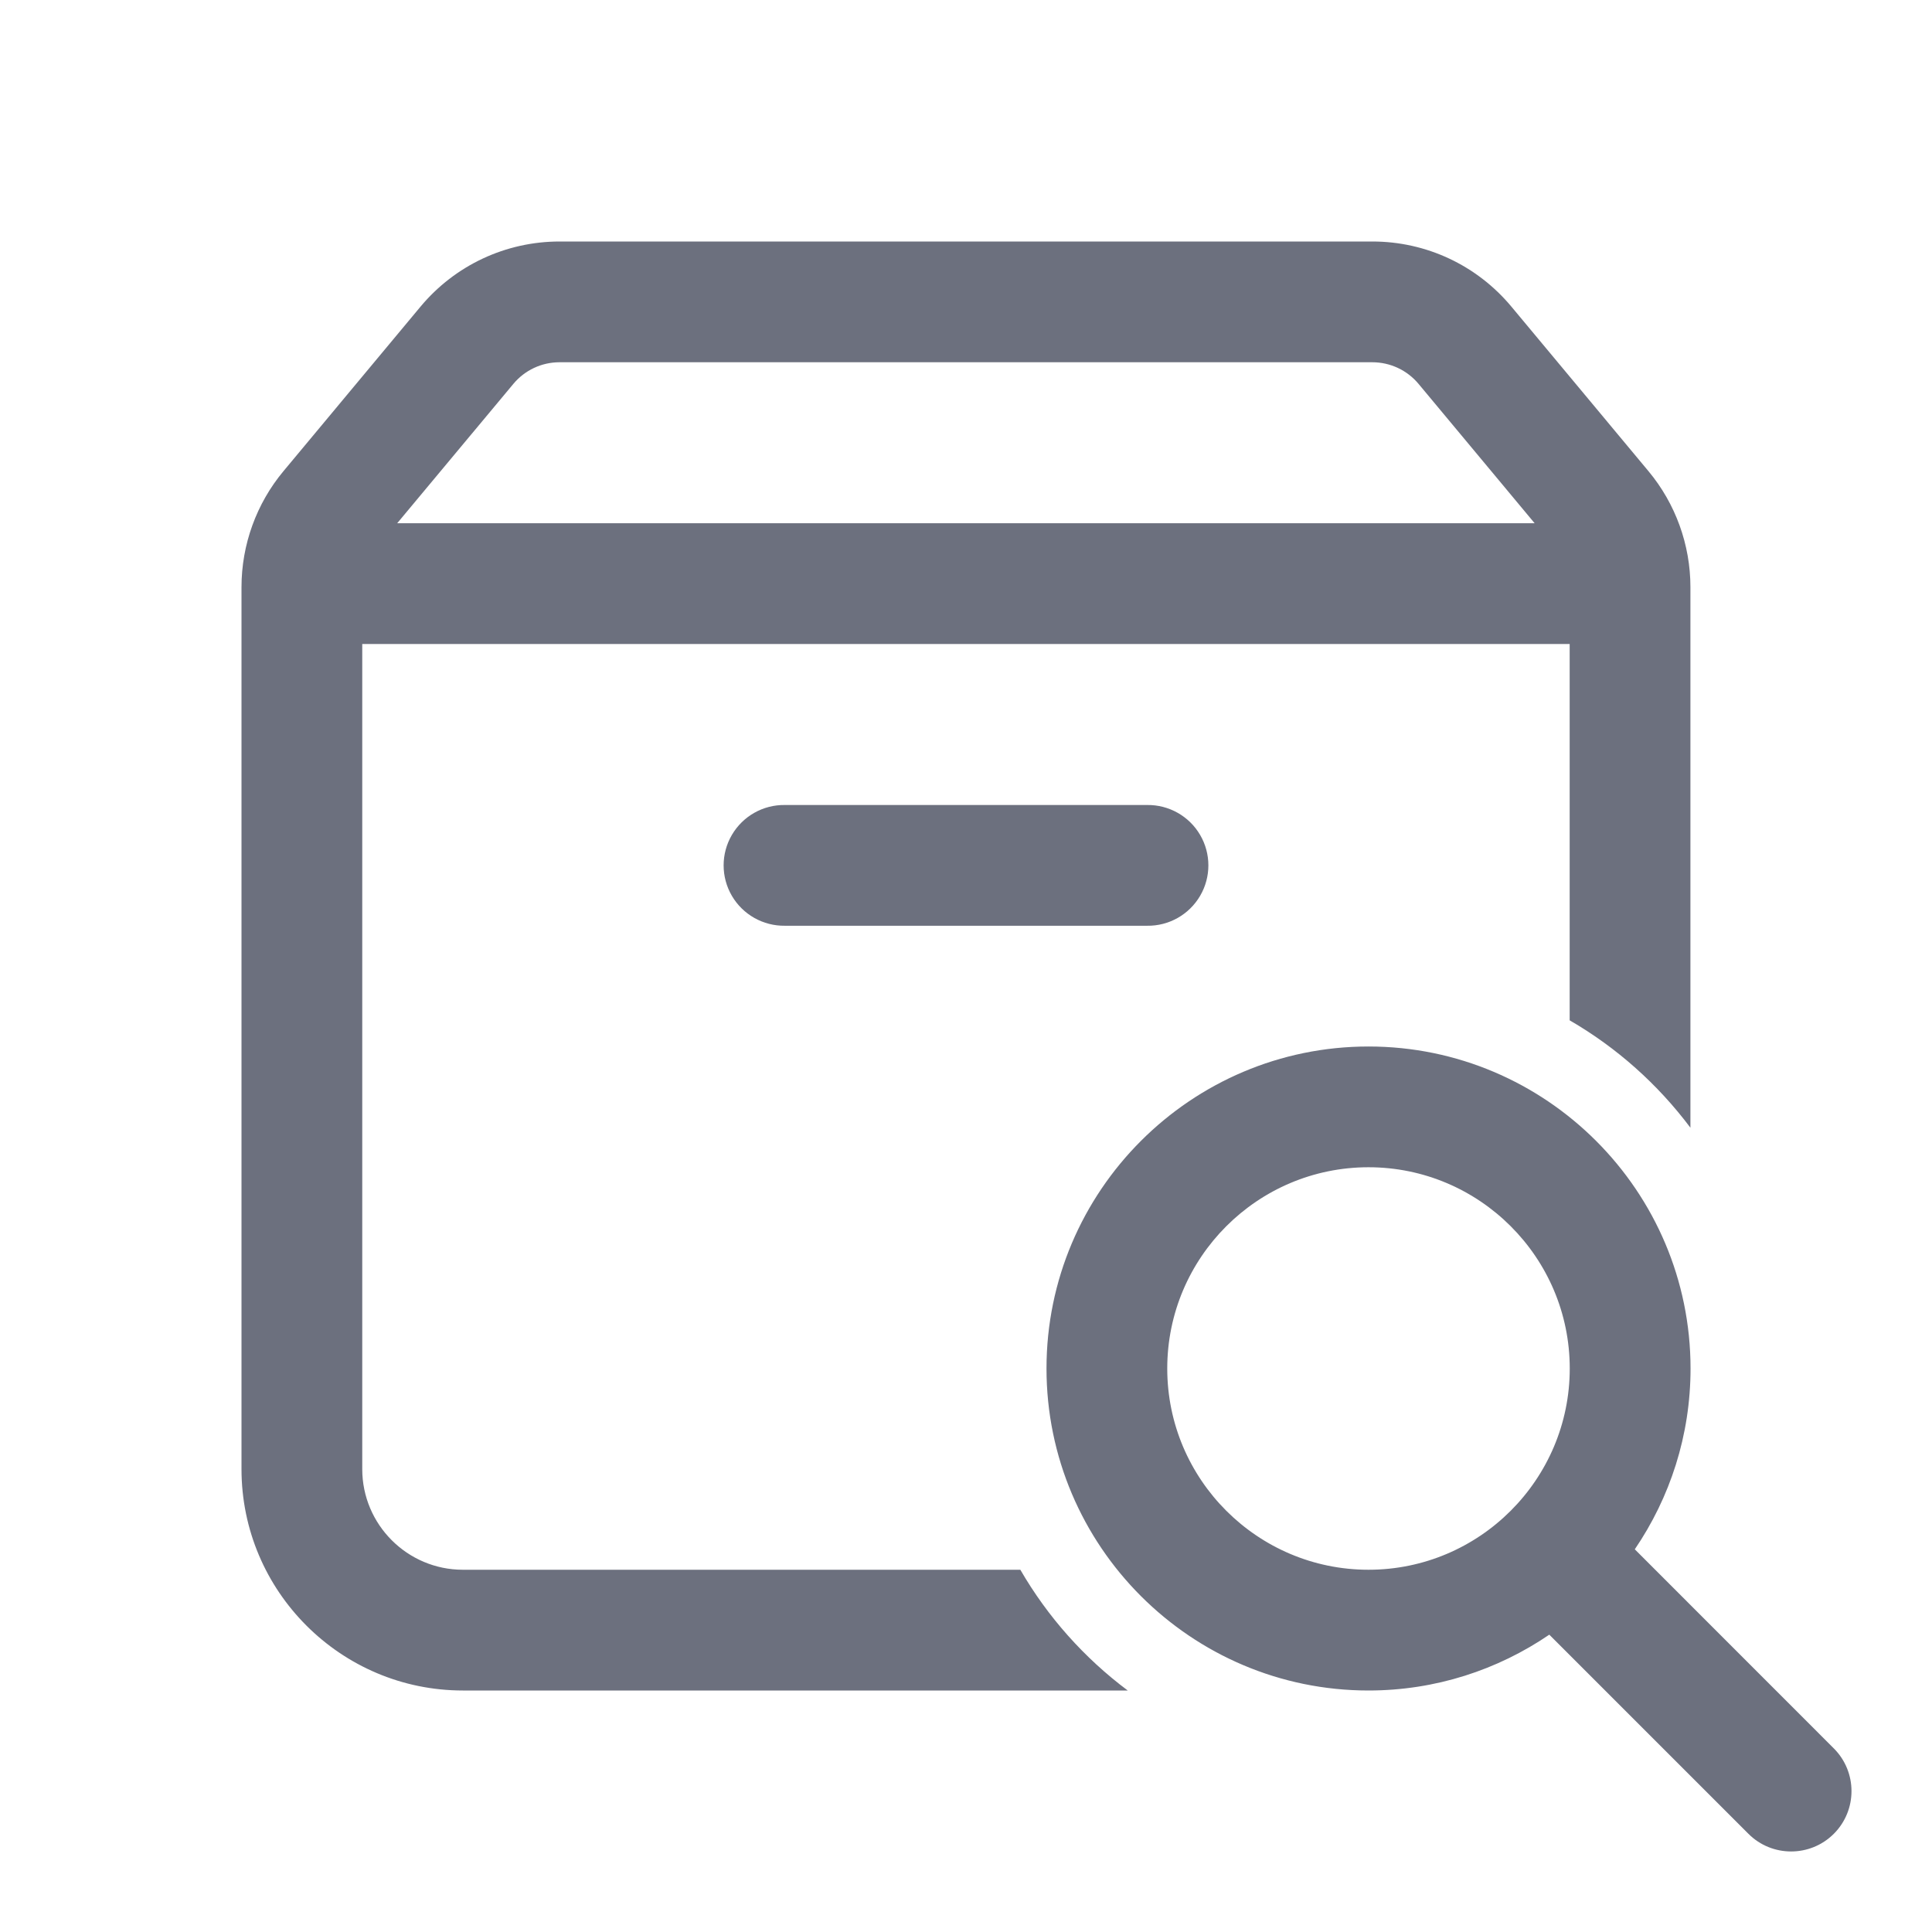
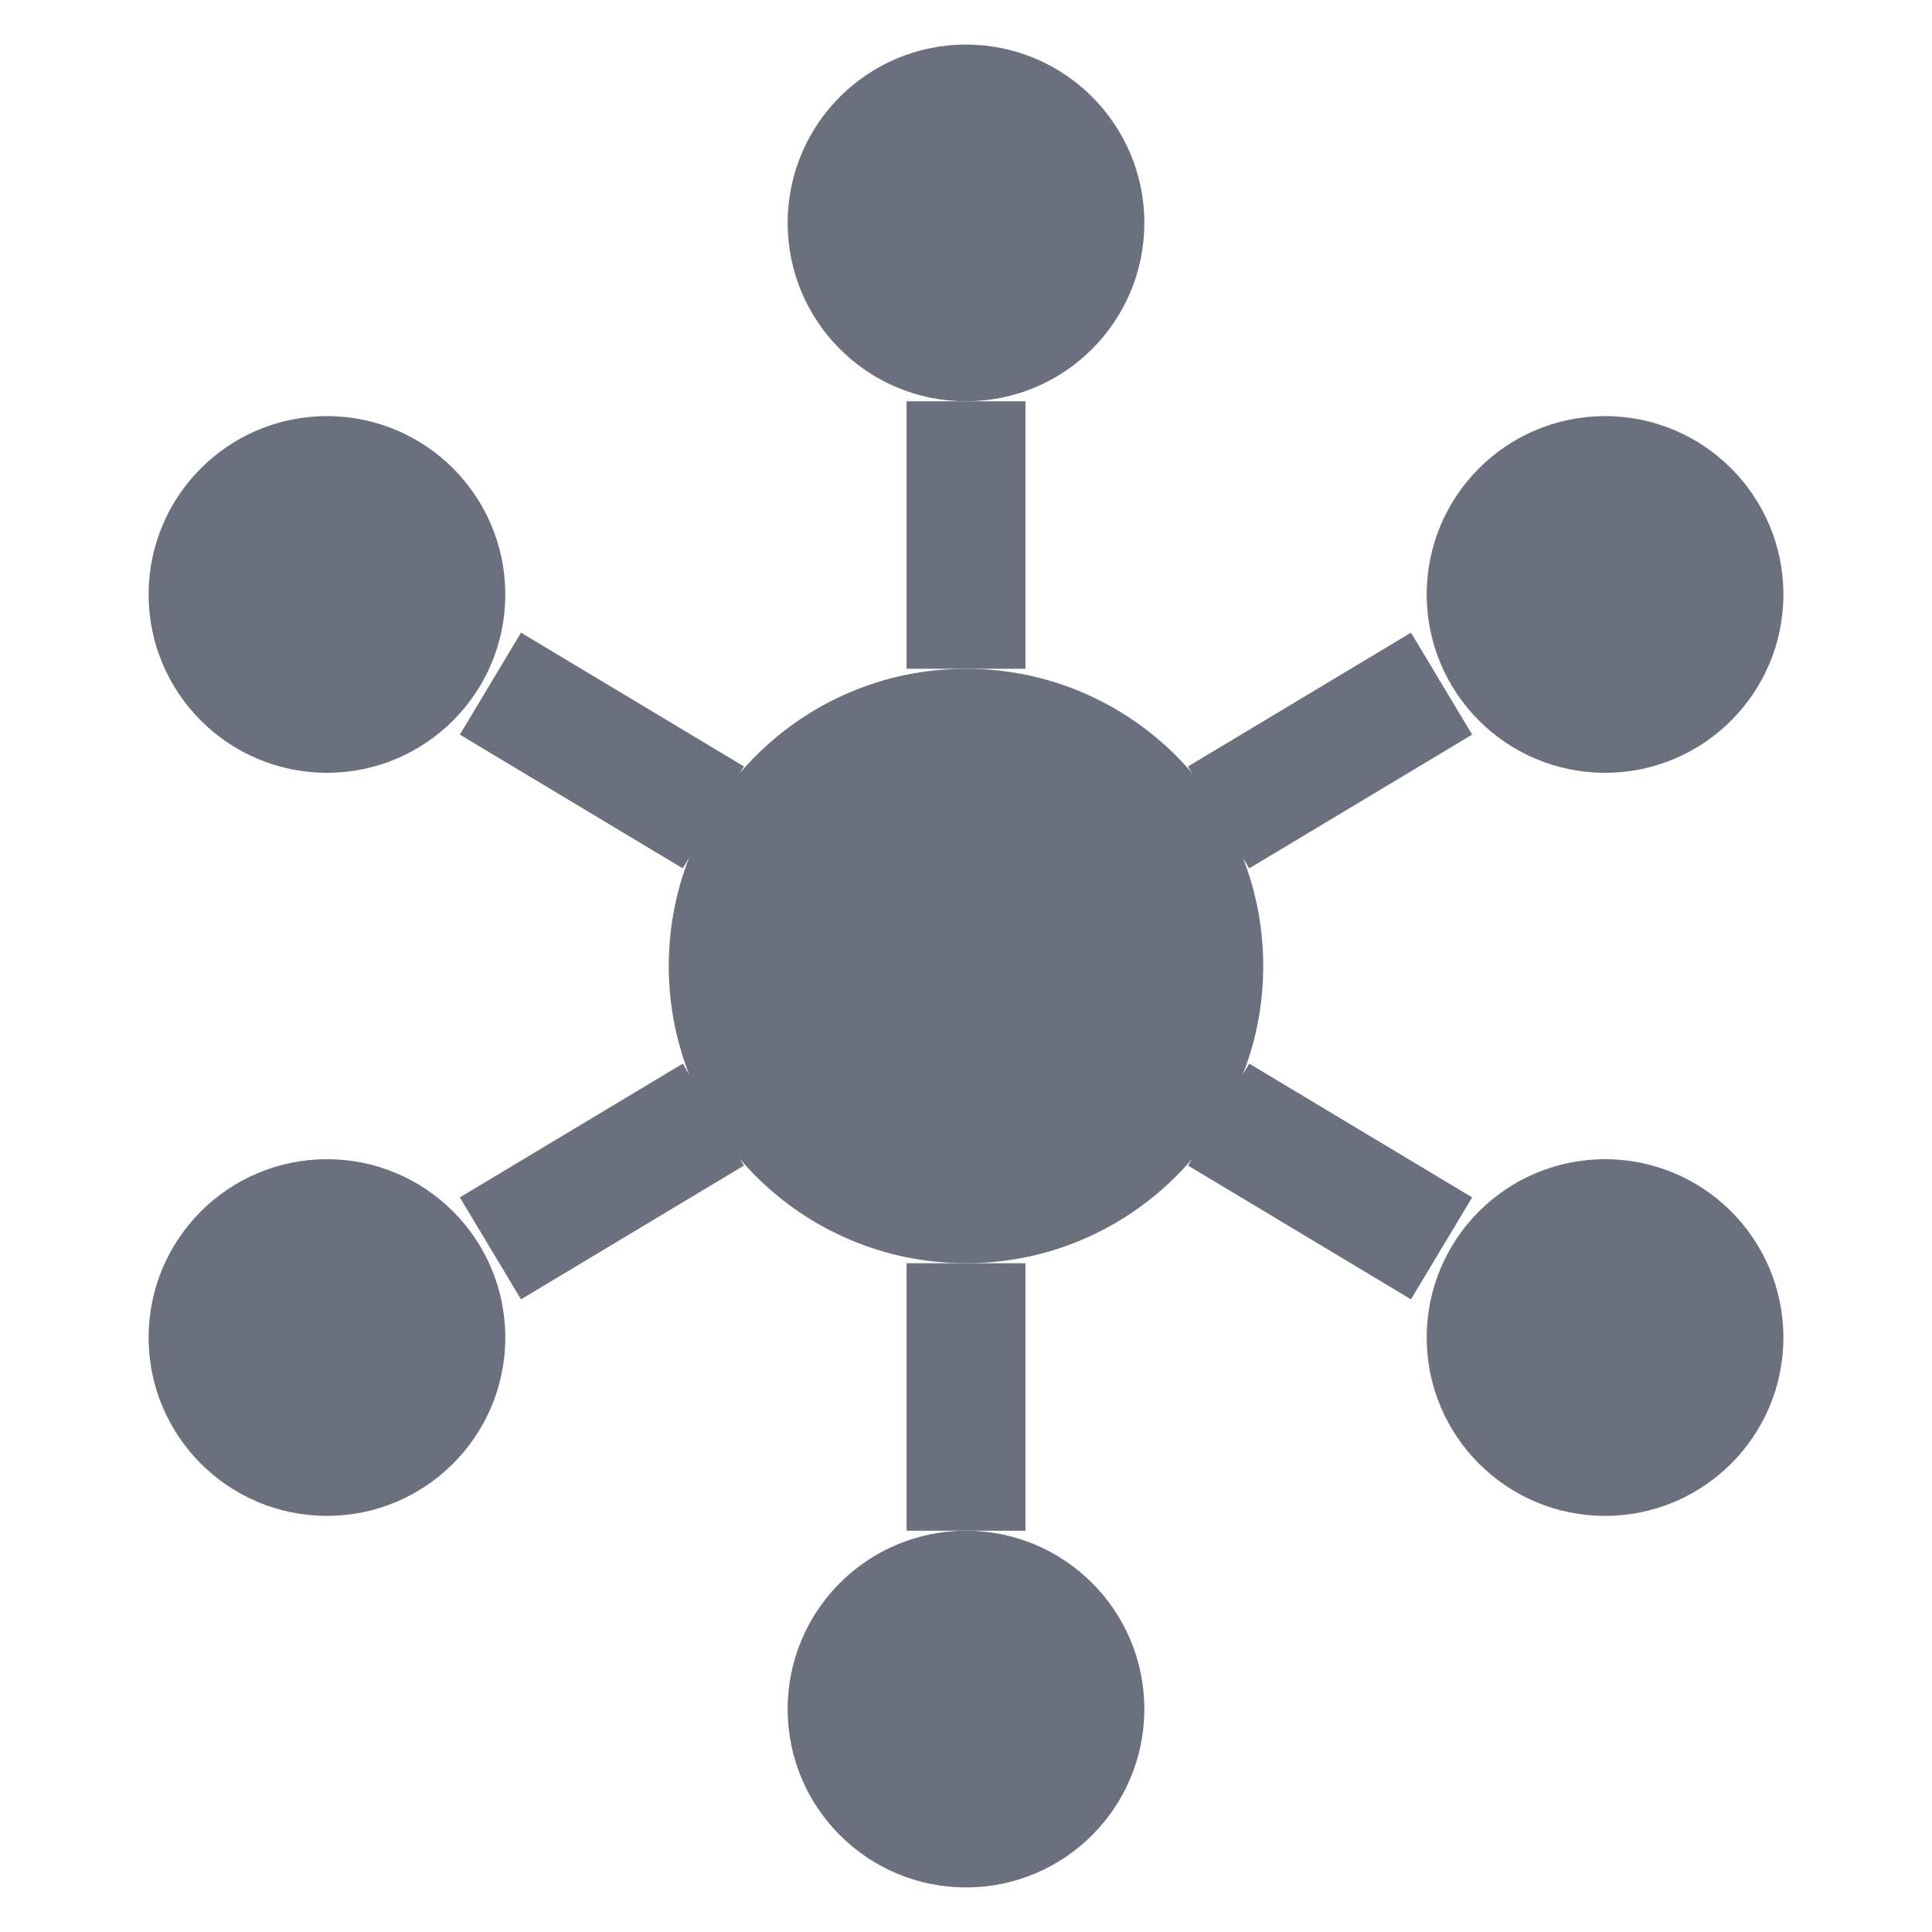
- <svg xmlns="http://www.w3.org/2000/svg" version="1.1" width="13px" height="13px" viewBox="0,0,256,256">
-   <g fill="#6C707E" fill-rule="nonzero" stroke="none" stroke-width="1" stroke-linecap="butt" stroke-linejoin="miter" stroke-miterlimit="10" stroke-dasharray="" stroke-dashoffset="0" font-family="none" font-size="none" style="mix-blend-mode: normal">
-     <g transform="scale(5.33333,5.33333)">
-       <path d="M13.904,6c-1.339,0 -2.599,0.59 -3.457,1.619l-3.404,4.086c-0.673,0.807 -1.043,1.83 -1.043,2.881v21.914c0,3.033 2.468,5.5 5.5,5.5h16.518c-1.08,-0.809 -1.989,-1.827 -2.668,-3h-13.85c-1.379,0 -2.5,-1.122 -2.5,-2.5v-20.5h29.998v9.35c1.173,0.679 2.191,1.589 3,2.668v-13.432c0,-1.051 -0.37,-2.074 -1.043,-2.881l-3.404,-4.086c-0.858,-1.029 -2.116,-1.619 -3.455,-1.619zM13.904,9h20.189c0.446,0 0.866,0.196 1.152,0.539l2.883,3.461h-28.26l2.885,-3.461c0.286,-0.343 0.704,-0.539 1.15,-0.539zM19.5,20c-0.541,-0.008 -1.044,0.277 -1.317,0.744c-0.273,0.467 -0.273,1.045 0,1.512c0.273,0.467 0.776,0.751 1.317,0.744h9c0.541,0.008 1.044,-0.277 1.317,-0.744c0.273,-0.467 0.273,-1.045 0,-1.512c-0.273,-0.467 -0.776,-0.751 -1.317,-0.744zM34,26c-4.411,0 -8,3.589 -8,8c0,4.411 3.589,8 8,8c1.665,0 3.21,-0.513 4.492,-1.387l4.947,4.947c0.293,0.294 0.677,0.439 1.061,0.439c0.384,0 0.768,-0.146 1.061,-0.439c0.585,-0.586 0.585,-1.535 0,-2.121l-4.945,-4.947c0.873,-1.282 1.385,-2.827 1.385,-4.492c0,-4.411 -3.589,-8 -8,-8zM34,29c2.757,0 5,2.243 5,5c0,2.757 -2.243,5 -5,5c-2.757,0 -5,-2.243 -5,-5c0,-2.757 2.243,-5 5,-5z" />
-     </g>
-   </g>
+ <svg xmlns="http://www.w3.org/2000/svg" width="13" height="13" viewBox="0 0 13 13" fill="none">
+   <circle cx="6.5" cy="6.5" r="2" fill="#6C707E" />
+   <circle cx="6.5" cy="1.5" r="1.2" fill="#6C707E" />
+   <circle cx="10.8" cy="4" r="1.2" fill="#6C707E" />
+   <circle cx="10.8" cy="9" r="1.2" fill="#6C707E" />
+   <circle cx="6.5" cy="11.5" r="1.2" fill="#6C707E" />
+   <circle cx="2.2" cy="9" r="1.2" fill="#6C707E" />
+   <circle cx="2.2" cy="4" r="1.2" fill="#6C707E" />
+   <line x1="6.5" y1="4.5" x2="6.5" y2="2.7" stroke="#6C707E" stroke-width="0.8" />
+   <line x1="8.2" y1="5.5" x2="9.7" y2="4.6" stroke="#6C707E" stroke-width="0.8" />
+   <line x1="8.2" y1="7.5" x2="9.7" y2="8.4" stroke="#6C707E" stroke-width="0.8" />
+   <line x1="6.5" y1="8.5" x2="6.5" y2="10.3" stroke="#6C707E" stroke-width="0.8" />
+   <line x1="4.8" y1="7.5" x2="3.3" y2="8.4" stroke="#6C707E" stroke-width="0.8" />
+   <line x1="4.8" y1="5.5" x2="3.3" y2="4.6" stroke="#6C707E" stroke-width="0.8" />
</svg>
